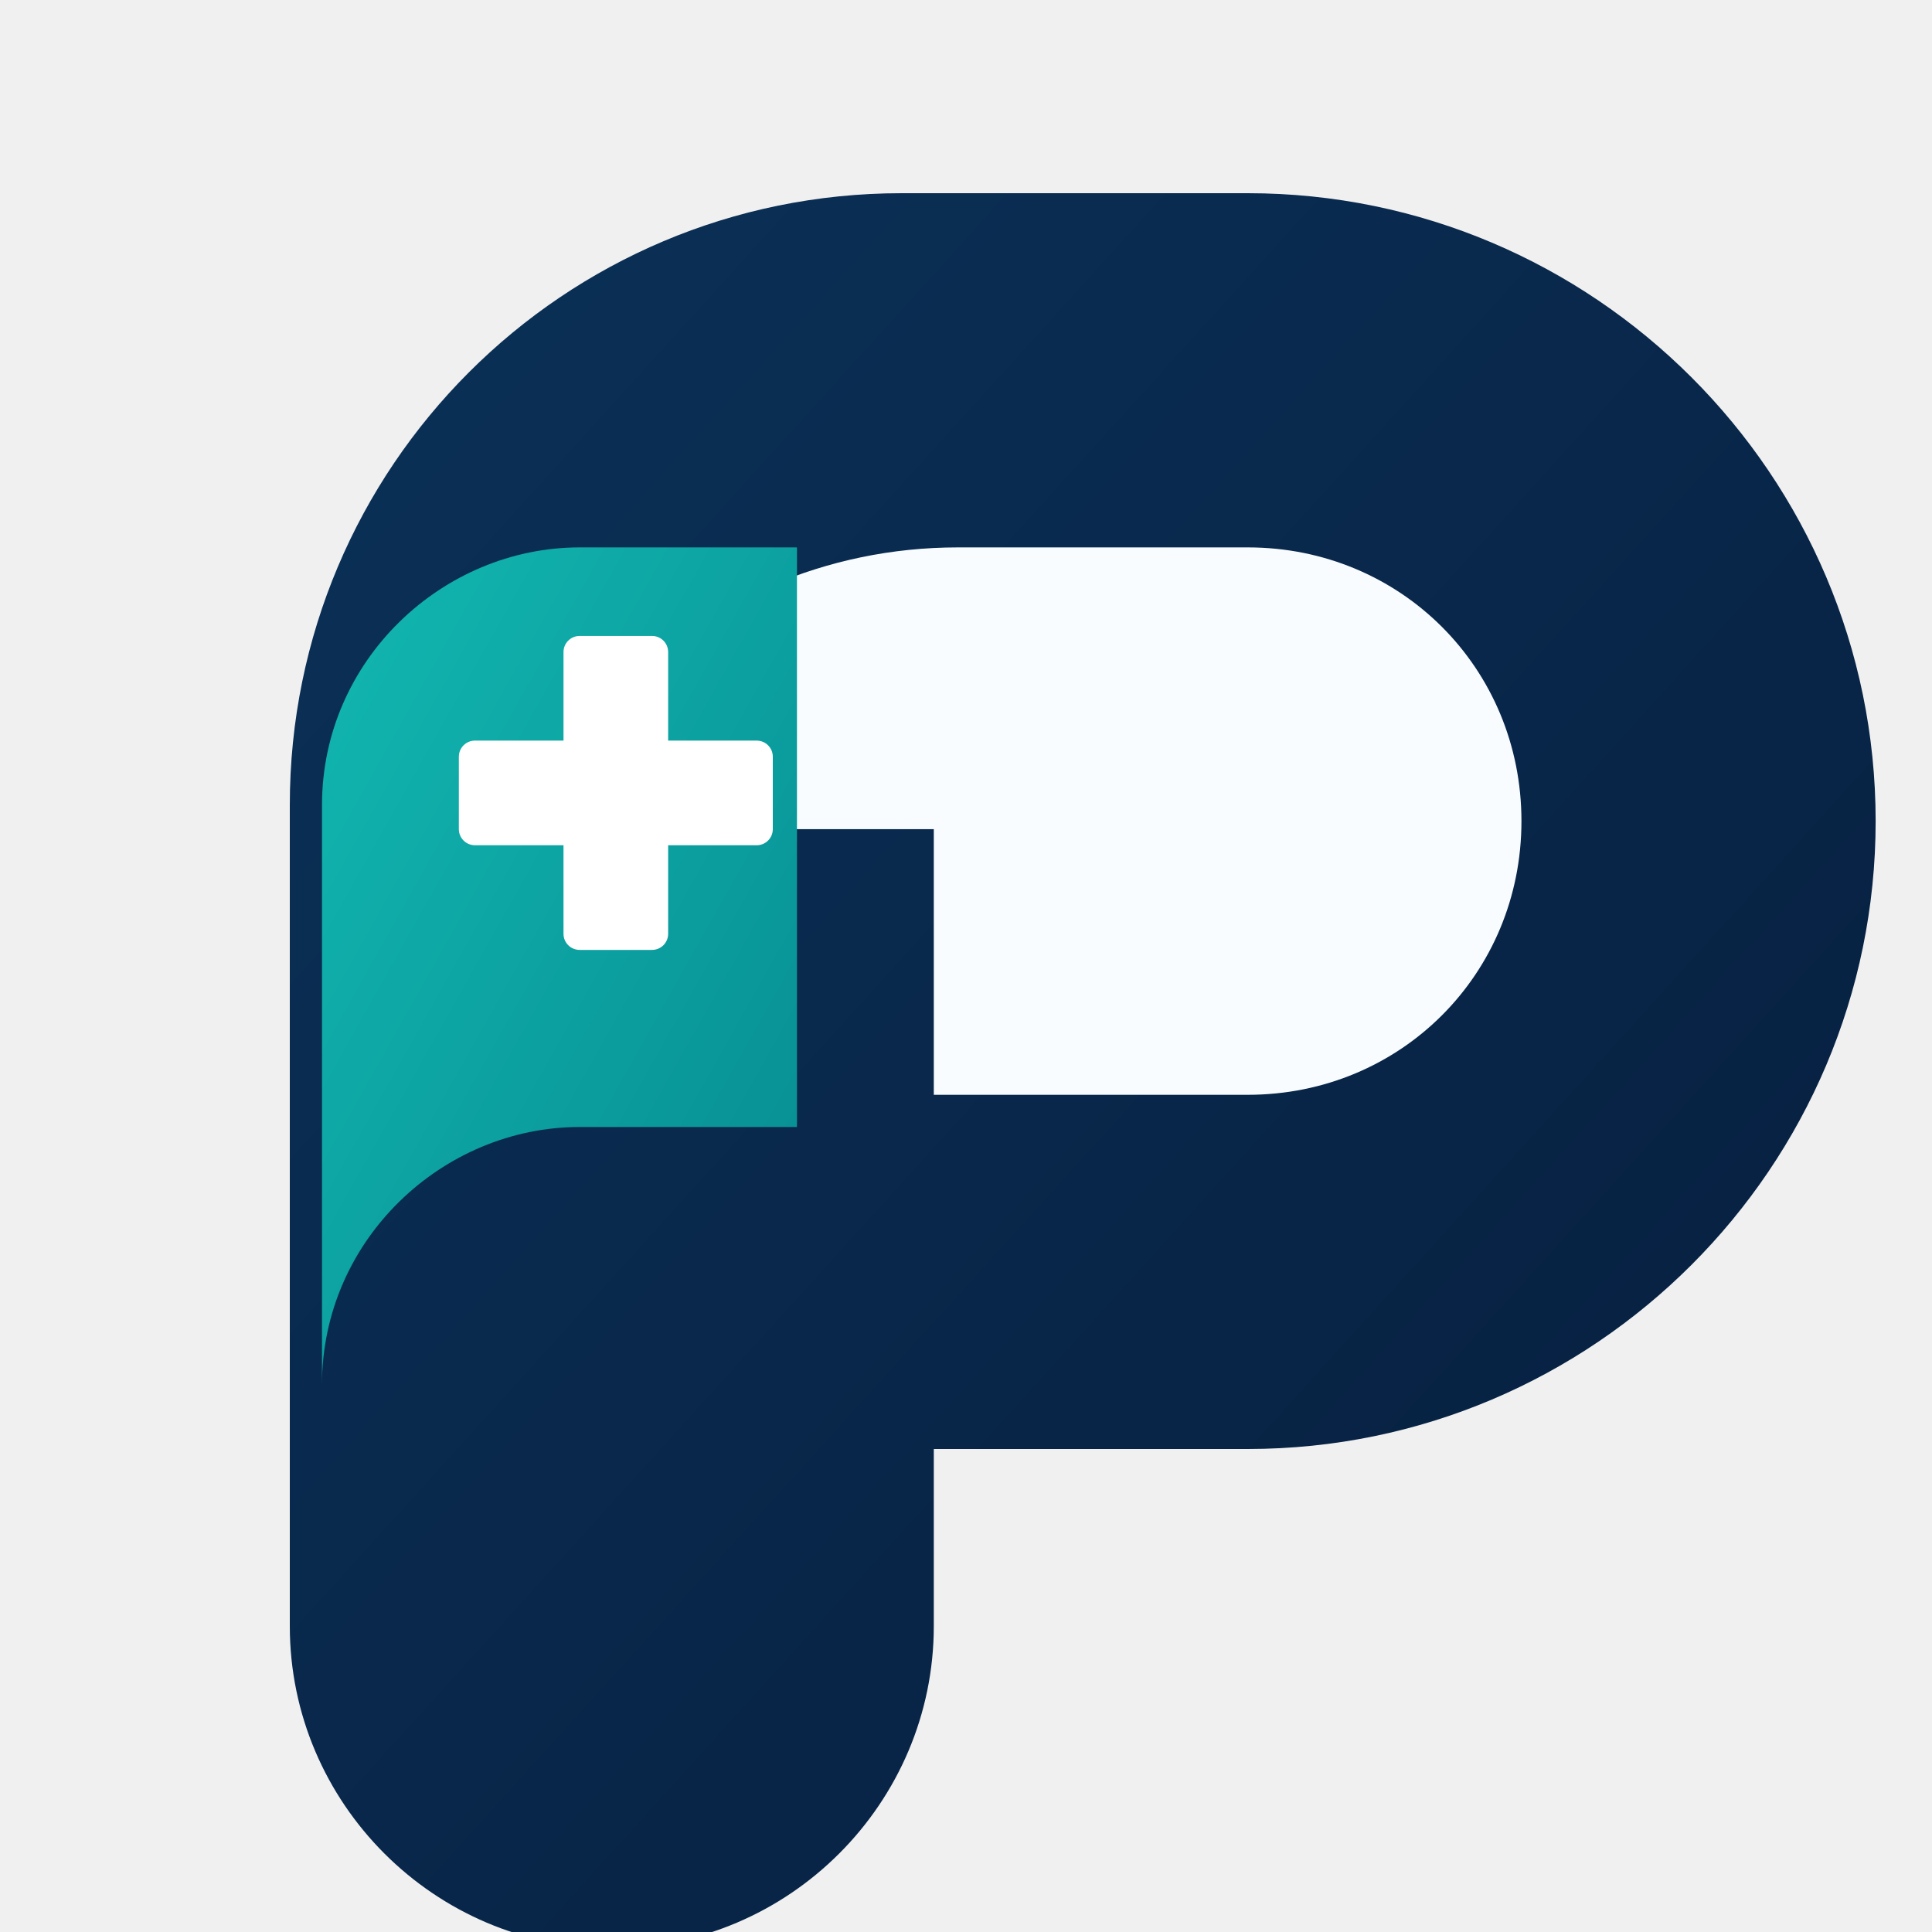
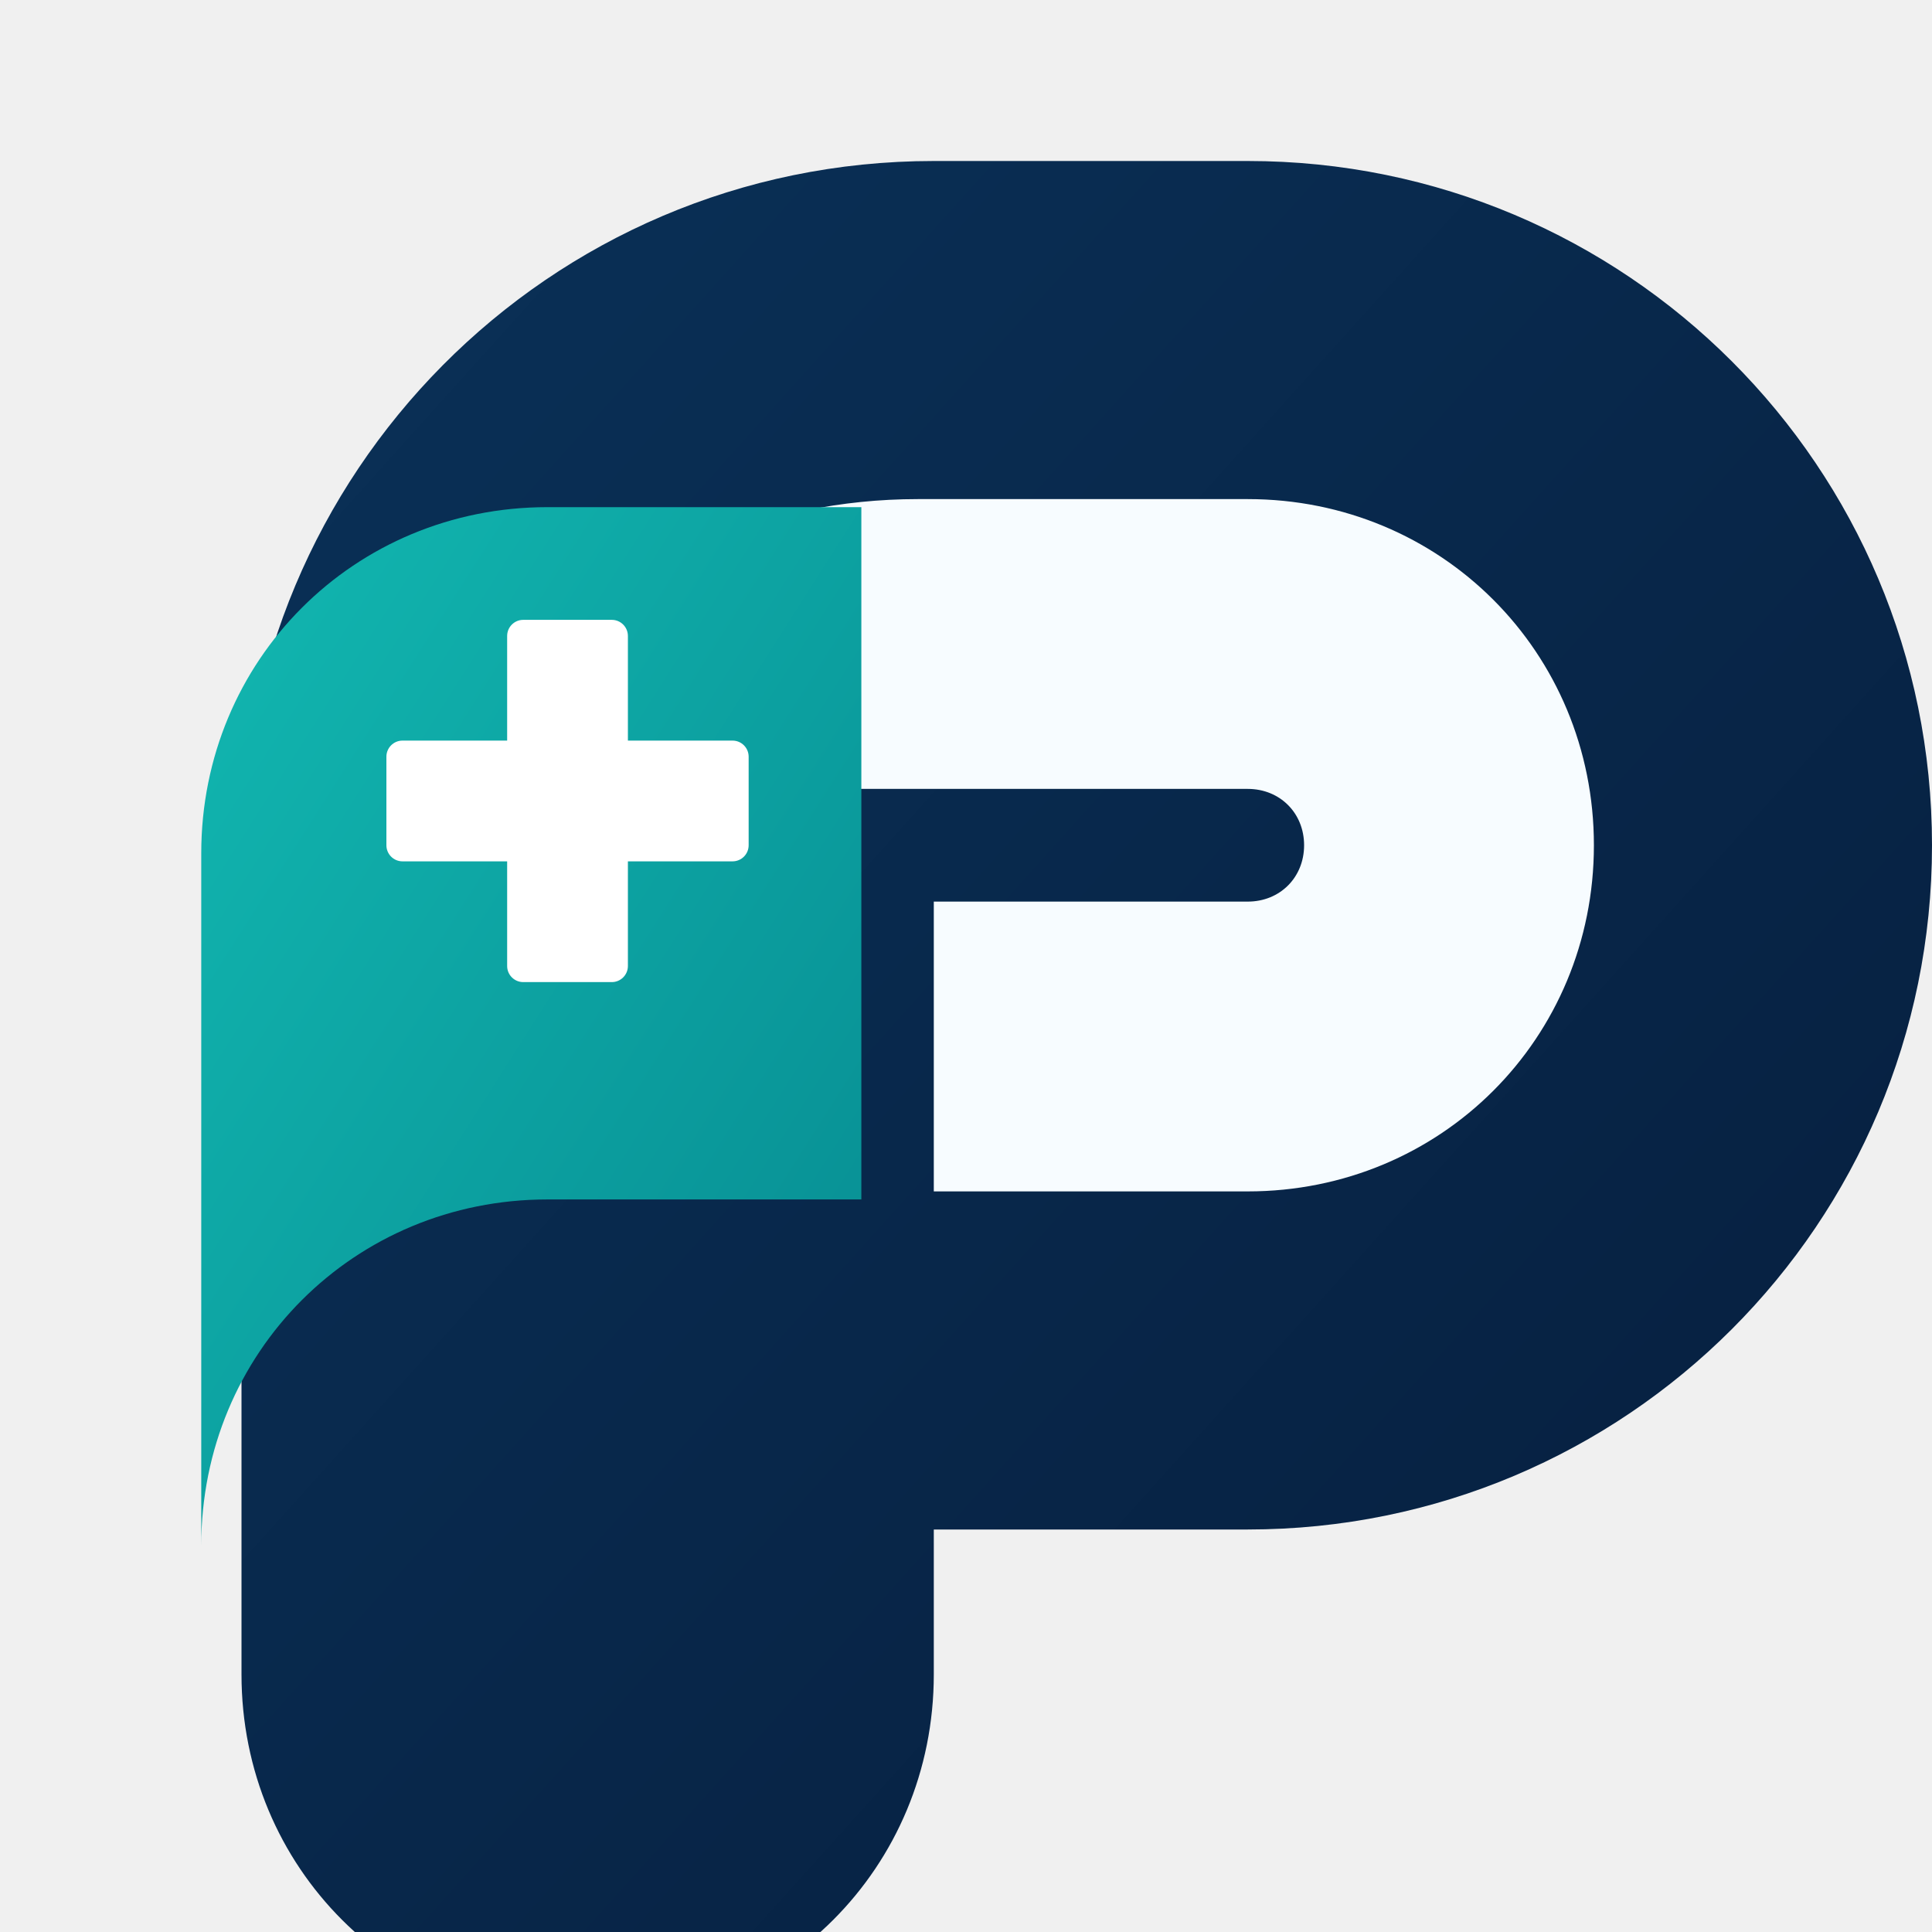
<svg xmlns="http://www.w3.org/2000/svg" viewBox="0 0 240 240" role="img" aria-label="PharmDesk P medical cross">
  <defs>
-     <linearGradient id="n" x1="0" y1="0" x2="1" y2="1">
-       <stop stop-color="#0b3158" />
+     <linearGradient id="navy" x1="0" y1="0" x2="1" y2="1">
+       <stop stop-color="#0a3158" />
      <stop offset="1" stop-color="#061d3c" />
    </linearGradient>
-     <linearGradient id="t" x1="0" y1="0" x2="1" y2="1">
+     <linearGradient id="teal" x1="0" y1="0" x2="1" y2="1">
      <stop stop-color="#12b8b1" />
      <stop offset="1" stop-color="#078b91" />
    </linearGradient>
  </defs>
-   <path d="M92 24h63c43 0 78 35 78 78s-35 78-78 78h-39v22c0 22-18 40-40 40s-40-18-40-40V100c0-42 34-76 76-76z" fill="url(#n)" />
-   <path d="M92 68h63c19 0 34 15 34 34s-15 34-34 34h-39v-35h39c0 0 1 0 1 1 0 0-1 1-1 1H92c-18 0-32 14-32 32v-8c0-32 26-59 59-59z" fill="#f8fcff" />
-   <path d="M40 100c0-18 15-32 32-32h27v72H72c-17 0-32 14-32 32z" fill="url(#t)" />
-   <rect x="70" y="79" width="13" height="39" rx="2" fill="#fff" />
-   <rect x="57" y="92" width="39" height="13" rx="2" fill="#fff" />
+   <path d="M87 20h68c47 0 85 38 85 85s-38 85-85 85h-39v18c0 24-19 43-43 43s-43-19-43-43V106c0-47 38-86 86-86z" fill="url(#navy)" />
+   <path d="M87 62h68c24 0 43 19 43 43s-19 43-43 43h-39v-36h39c4 0 7-3 7-7s-3-7-7-7H87c-24 0-43 19-43 43v-9c0-39 32-70 70-70z" fill="#f7fcff" />
+   <path d="M25 106c0-24 19-43 43-43h39v86H68c-24 0-43 19-43 43z" fill="url(#teal)" />
+   <rect x="63" y="77" width="15" height="45" rx="2" fill="#fff" />
+   <rect x="48" y="92" width="45" height="15" rx="2" fill="#fff" />
</svg>
